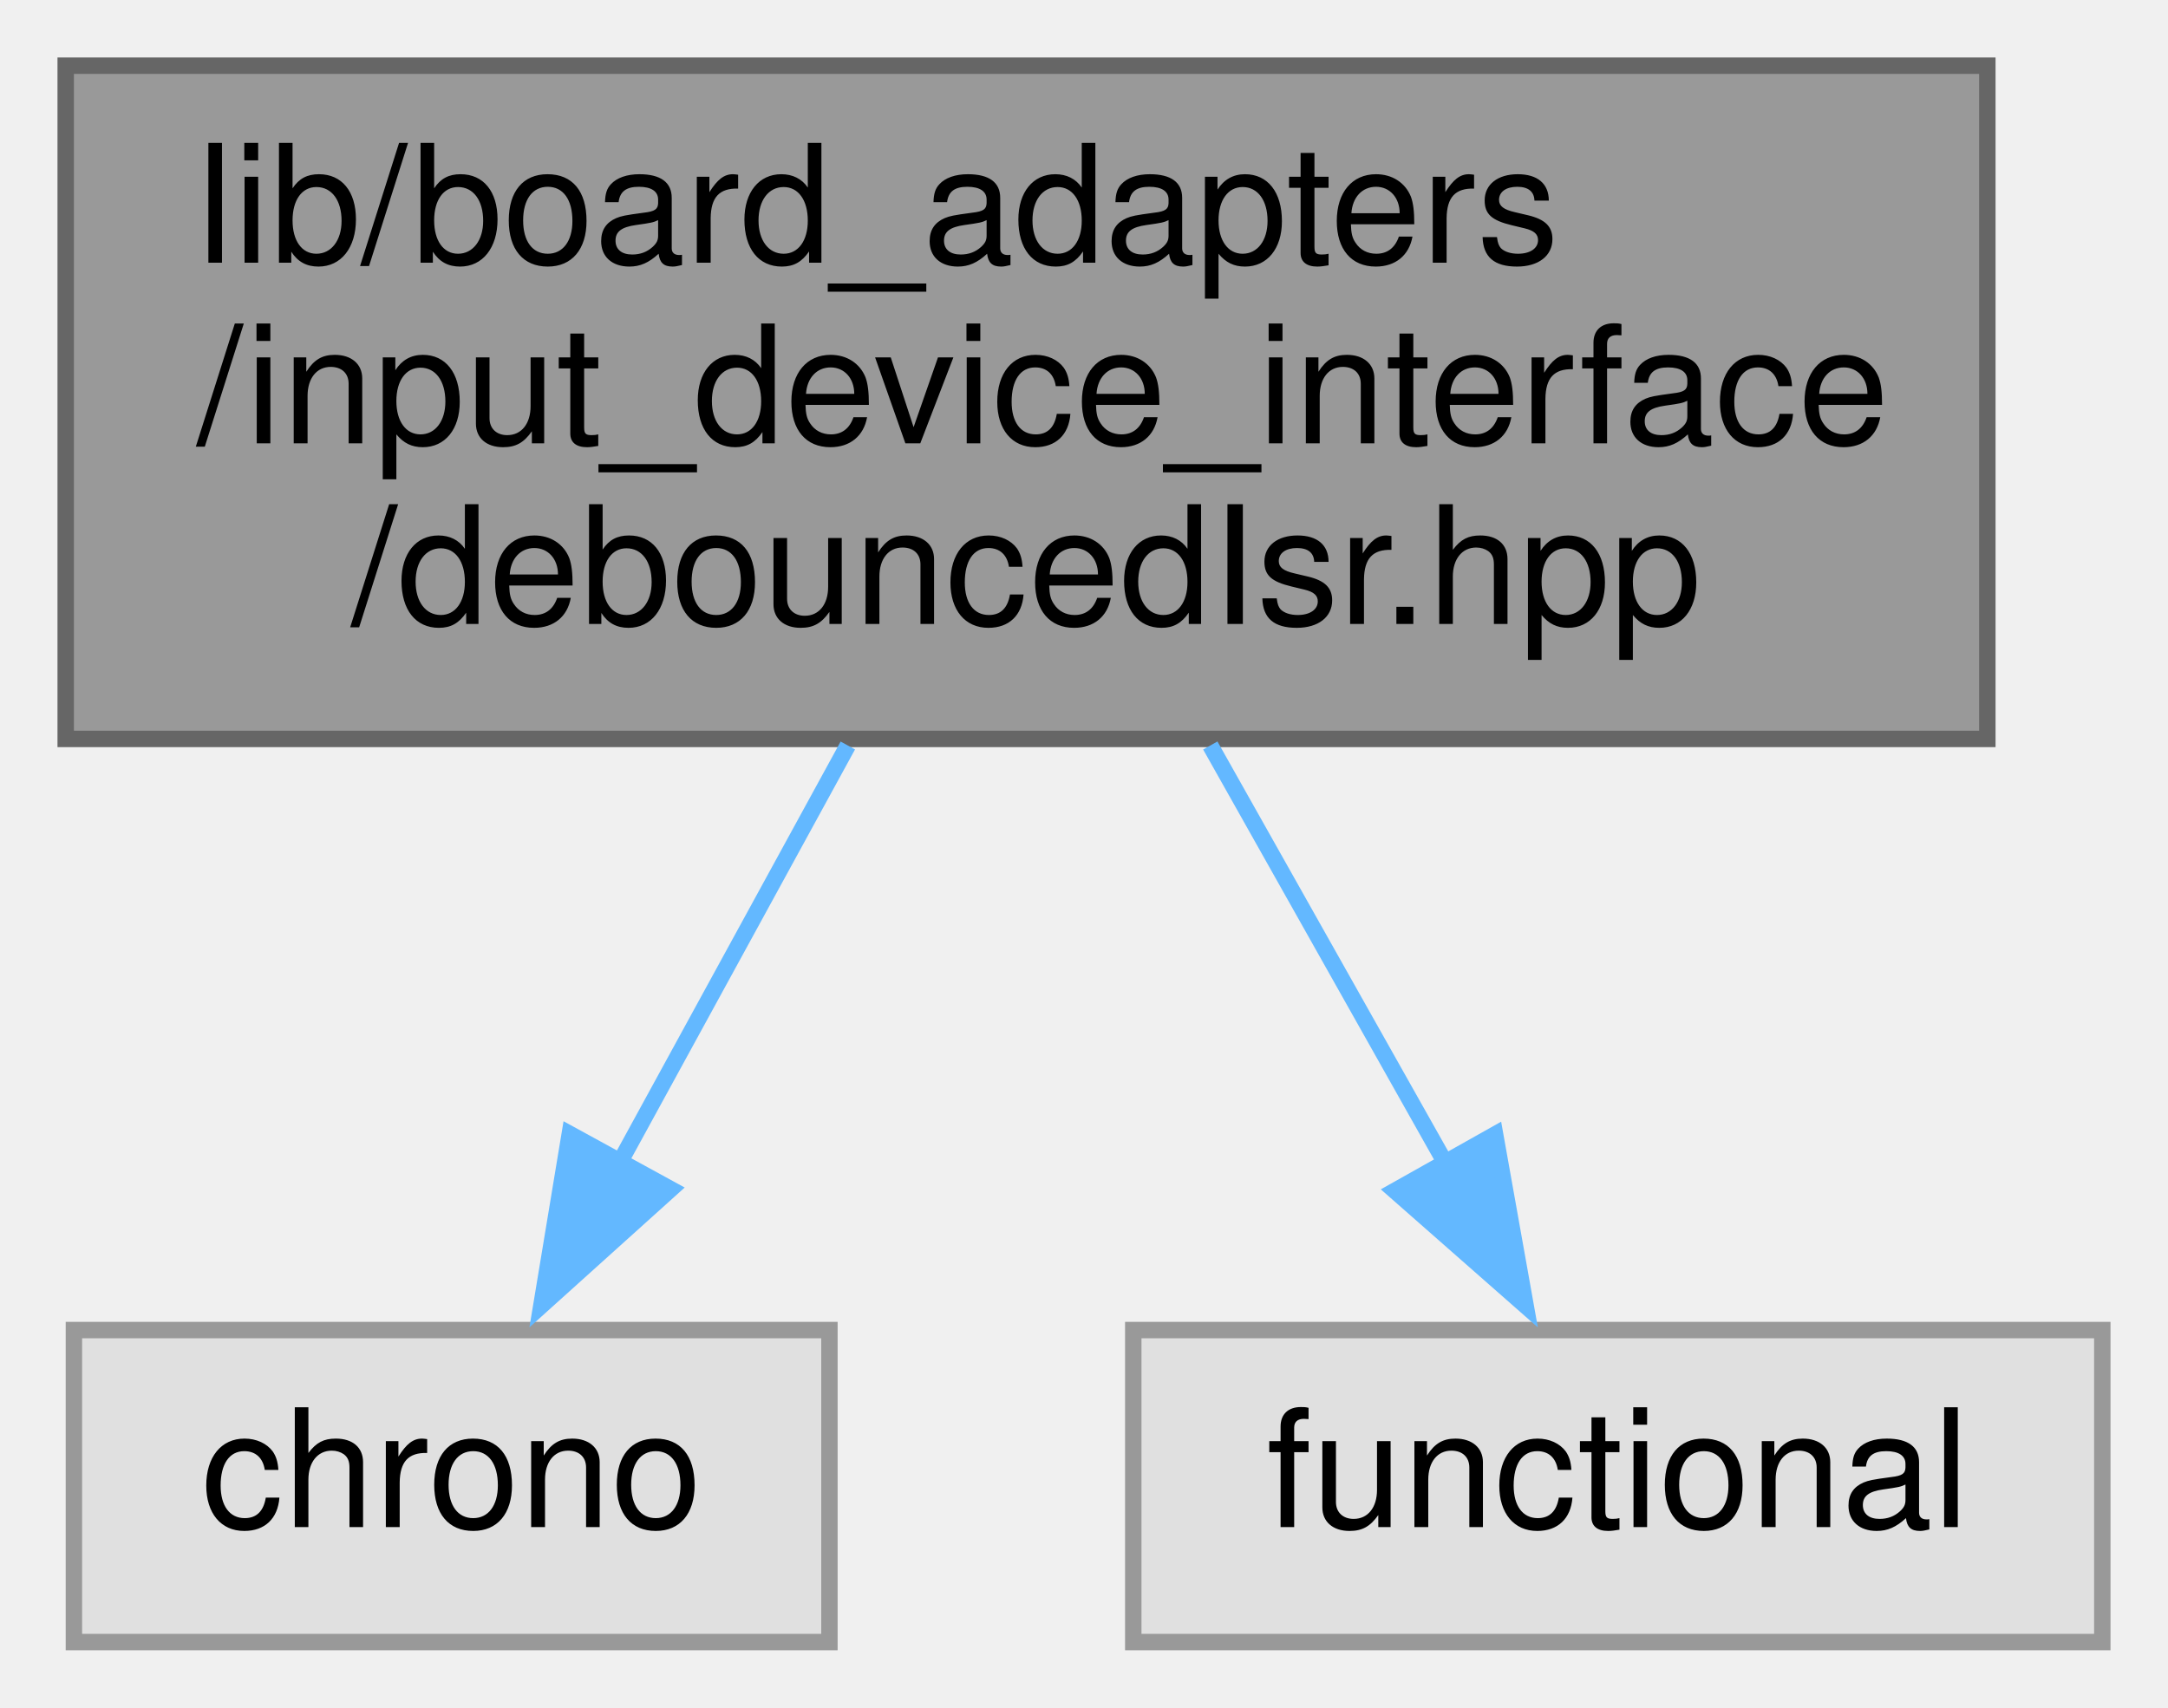
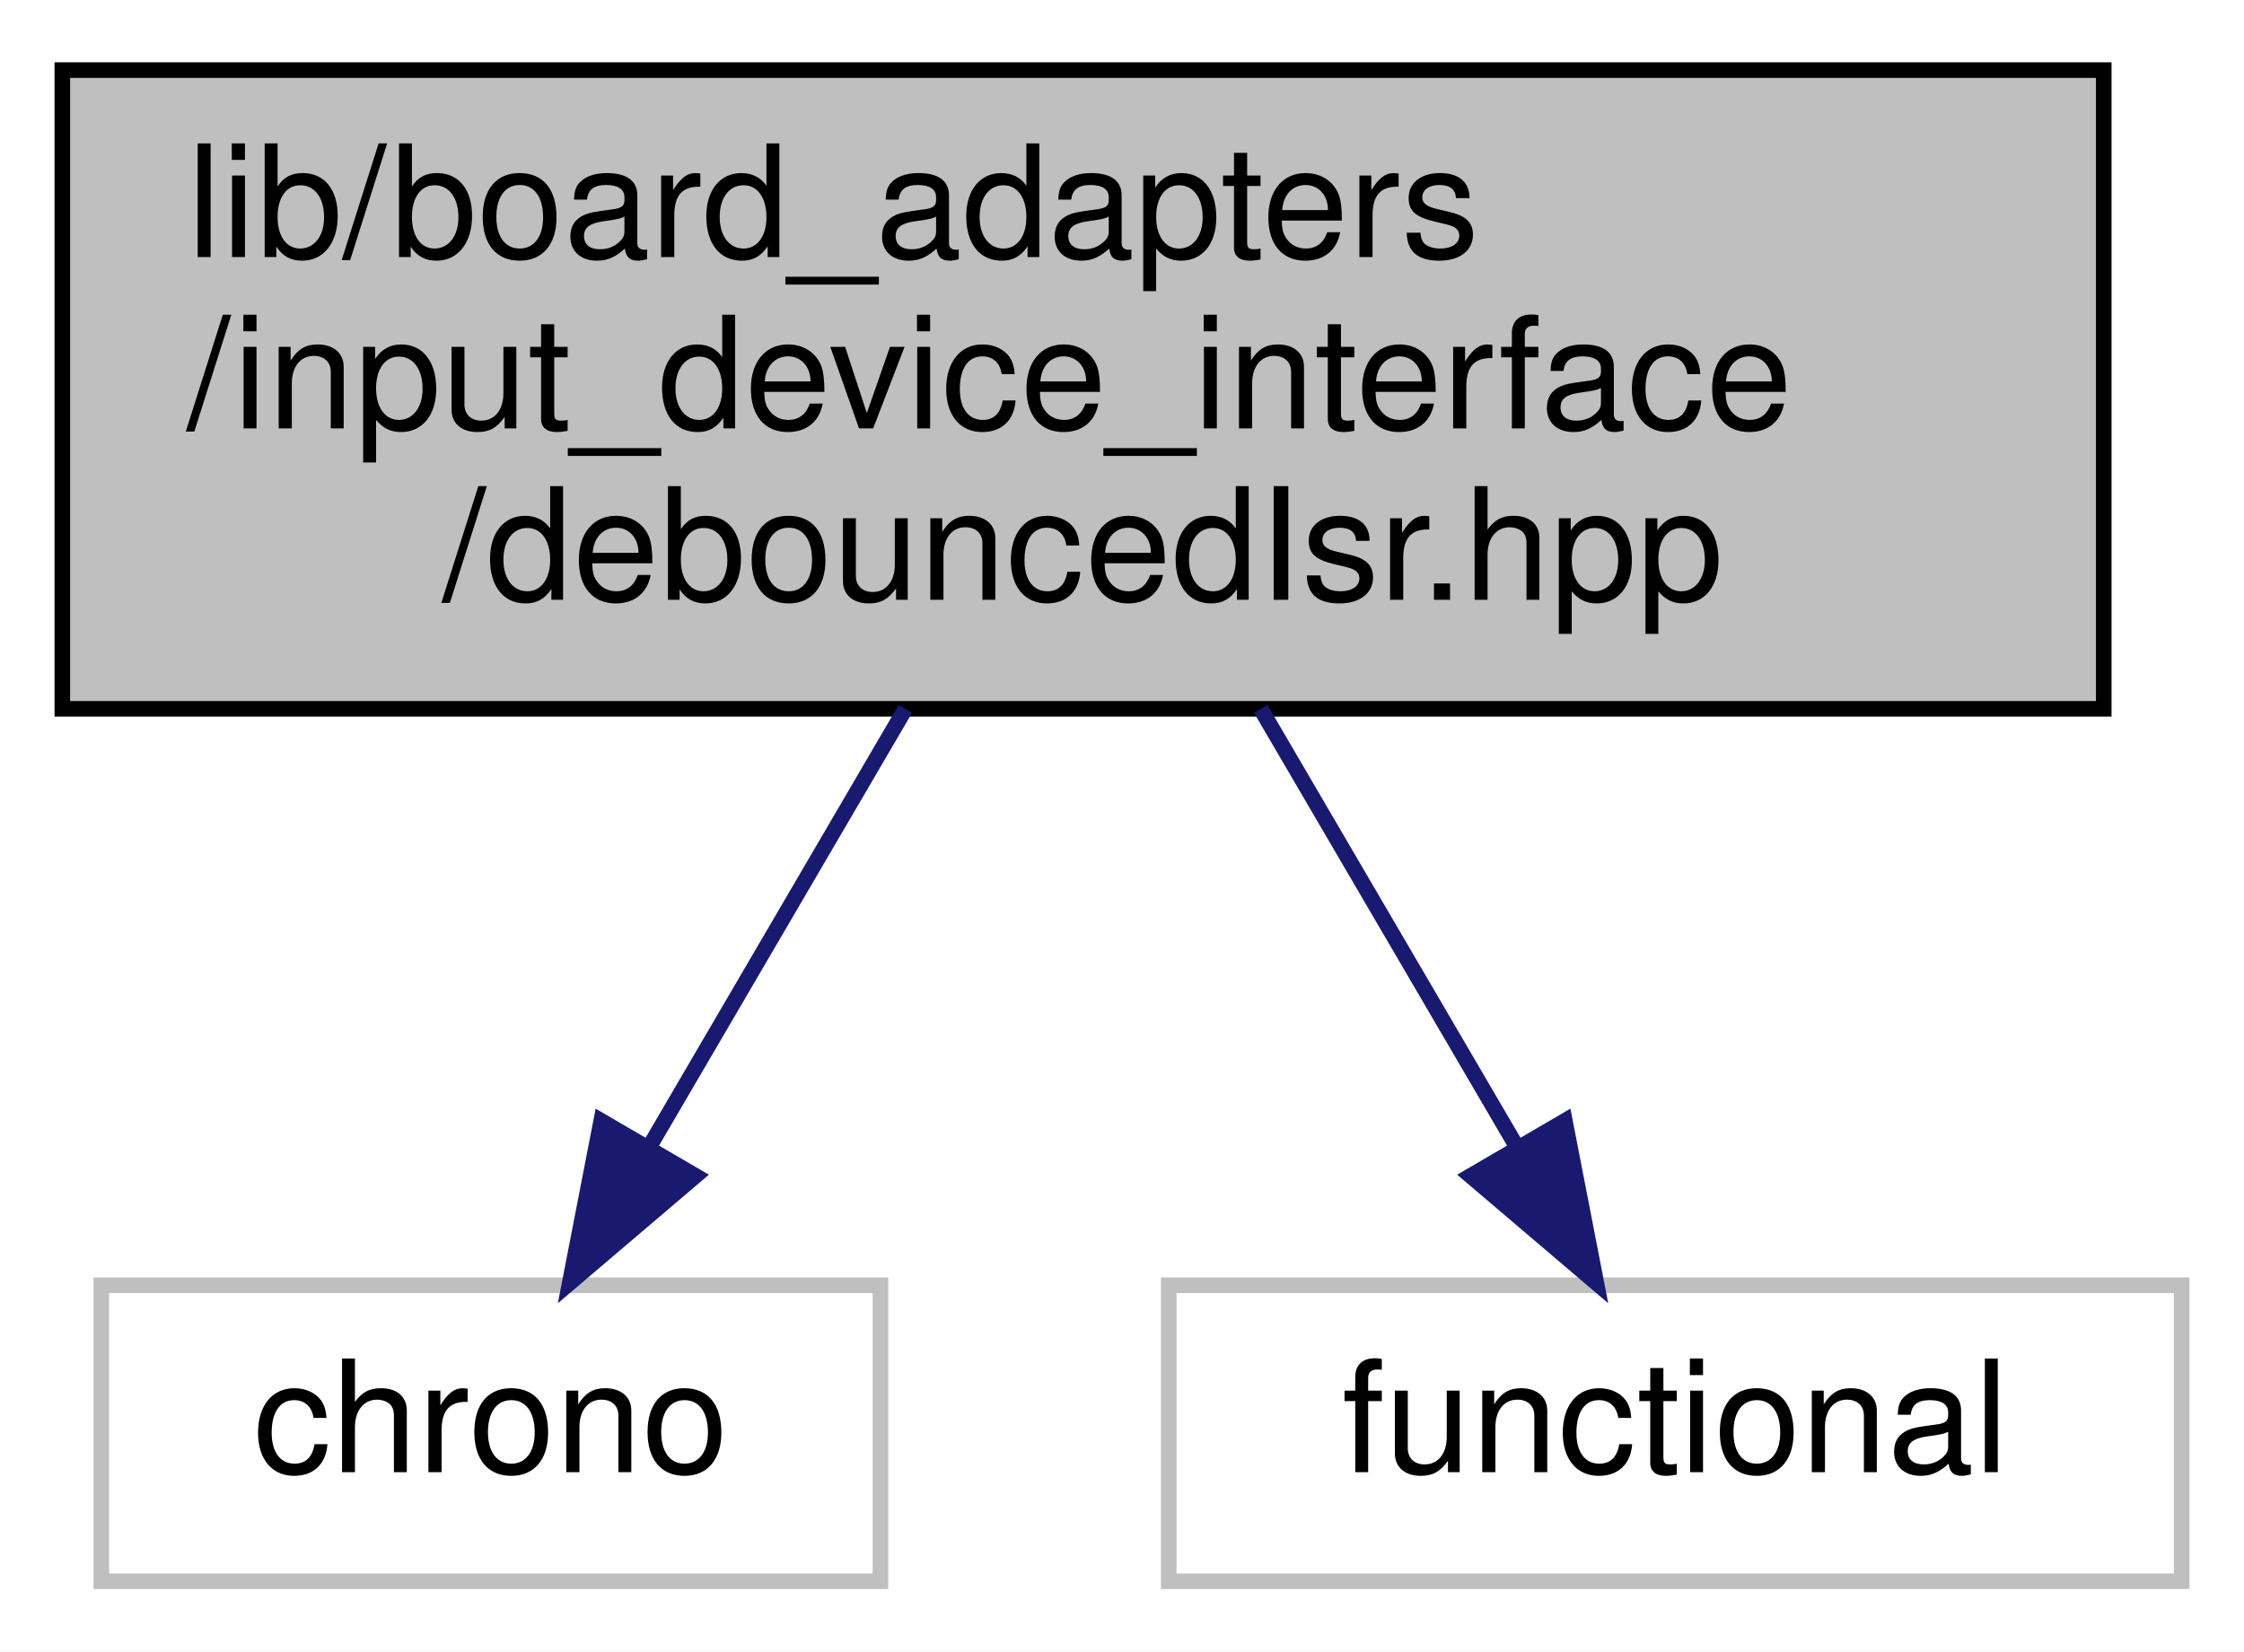
- <svg xmlns="http://www.w3.org/2000/svg" xmlns:xlink="http://www.w3.org/1999/xlink" width="132pt" height="104pt" viewBox="0.00 0.00 132.00 104.00">
-   <g id="graph0" class="graph" transform="scale(1 1) rotate(0) translate(4 100)">
+ <svg xmlns="http://www.w3.org/2000/svg" xmlns:xlink="http://www.w3.org/1999/xlink" width="144pt" height="106pt" viewBox="0.00 0.00 144.00 106.00">
+   <g id="graph0" class="graph" transform="scale(1 1) rotate(0) translate(4 102)">
+     <polygon fill="white" stroke="transparent" points="-4,4 -4,-102 140,-102 140,4 -4,4" />
    <g id="node1" class="node">
      <g id="a_node1">
        <a xlink:title=" ">
-           <polygon fill="#999999" stroke="#666666" points="117,-96 0,-96 0,-55 117,-55 117,-96" />
-           <text text-anchor="start" x="8" y="-84" font-family="Helvetica,sans-Serif" font-size="10.00">lib/board_adapters</text>
-           <text text-anchor="start" x="8" y="-73" font-family="Helvetica,sans-Serif" font-size="10.00">/input_device_interface</text>
-           <text text-anchor="middle" x="58.5" y="-62" font-family="Helvetica,sans-Serif" font-size="10.00">/debouncedIsr.hpp</text>
+           <polygon fill="#bfbfbf" stroke="black" points="0,-56.5 0,-97.5 131,-97.5 131,-56.5 0,-56.5" />
+           <text text-anchor="start" x="8" y="-85.5" font-family="Helvetica,sans-Serif" font-size="10.00">lib/board_adapters</text>
+           <text text-anchor="start" x="8" y="-74.5" font-family="Helvetica,sans-Serif" font-size="10.00">/input_device_interface</text>
+           <text text-anchor="middle" x="65.5" y="-63.5" font-family="Helvetica,sans-Serif" font-size="10.00">/debouncedIsr.hpp</text>
        </a>
      </g>
    </g>
    <g id="node2" class="node">
      <g id="a_node2">
        <a xlink:title=" ">
-           <polygon fill="#e0e0e0" stroke="#999999" points="46.5,-19 0.5,-19 0.5,0 46.5,0 46.5,-19" />
-           <text text-anchor="middle" x="23.5" y="-7" font-family="Helvetica,sans-Serif" font-size="10.00">chrono</text>
+           <polygon fill="white" stroke="#bfbfbf" points="2.5,-0.5 2.5,-19.5 52.5,-19.5 52.5,-0.5 2.5,-0.5" />
+           <text text-anchor="middle" x="27.5" y="-7.5" font-family="Helvetica,sans-Serif" font-size="10.00">chrono</text>
        </a>
      </g>
    </g>
    <g id="edge1" class="edge">
-       <path fill="none" stroke="#63b8ff" d="M47.62,-54.6C43.15,-46.43 38,-37.02 33.62,-29" />
-       <polygon fill="#63b8ff" stroke="#63b8ff" points="36.83,-27.58 28.96,-20.49 30.69,-30.94 36.83,-27.58" />
+       <path fill="none" stroke="midnightblue" d="M54.1,-56.5C48.89,-47.59 42.77,-37.11 37.71,-28.46" />
+       <polygon fill="midnightblue" stroke="midnightblue" points="40.63,-26.52 32.56,-19.65 34.58,-30.05 40.63,-26.52" />
    </g>
    <g id="node3" class="node">
      <g id="a_node3">
        <a xlink:title=" ">
-           <polygon fill="#e0e0e0" stroke="#999999" points="124,-19 65,-19 65,0 124,0 124,-19" />
-           <text text-anchor="middle" x="94.5" y="-7" font-family="Helvetica,sans-Serif" font-size="10.00">functional</text>
+           <polygon fill="white" stroke="#bfbfbf" points="71,-0.5 71,-19.5 136,-19.5 136,-0.5 71,-0.5" />
+           <text text-anchor="middle" x="103.5" y="-7.5" font-family="Helvetica,sans-Serif" font-size="10.00">functional</text>
        </a>
      </g>
    </g>
    <g id="edge2" class="edge">
-       <path fill="none" stroke="#63b8ff" d="M69.69,-54.6C74.29,-46.43 79.58,-37.02 84.1,-29" />
-       <polygon fill="#63b8ff" stroke="#63b8ff" points="87.03,-30.91 88.89,-20.48 80.93,-27.48 87.03,-30.91" />
+       <path fill="none" stroke="midnightblue" d="M76.9,-56.5C82.11,-47.59 88.23,-37.11 93.29,-28.46" />
+       <polygon fill="midnightblue" stroke="midnightblue" points="96.42,-30.05 98.44,-19.65 90.37,-26.52 96.42,-30.05" />
    </g>
  </g>
</svg>
